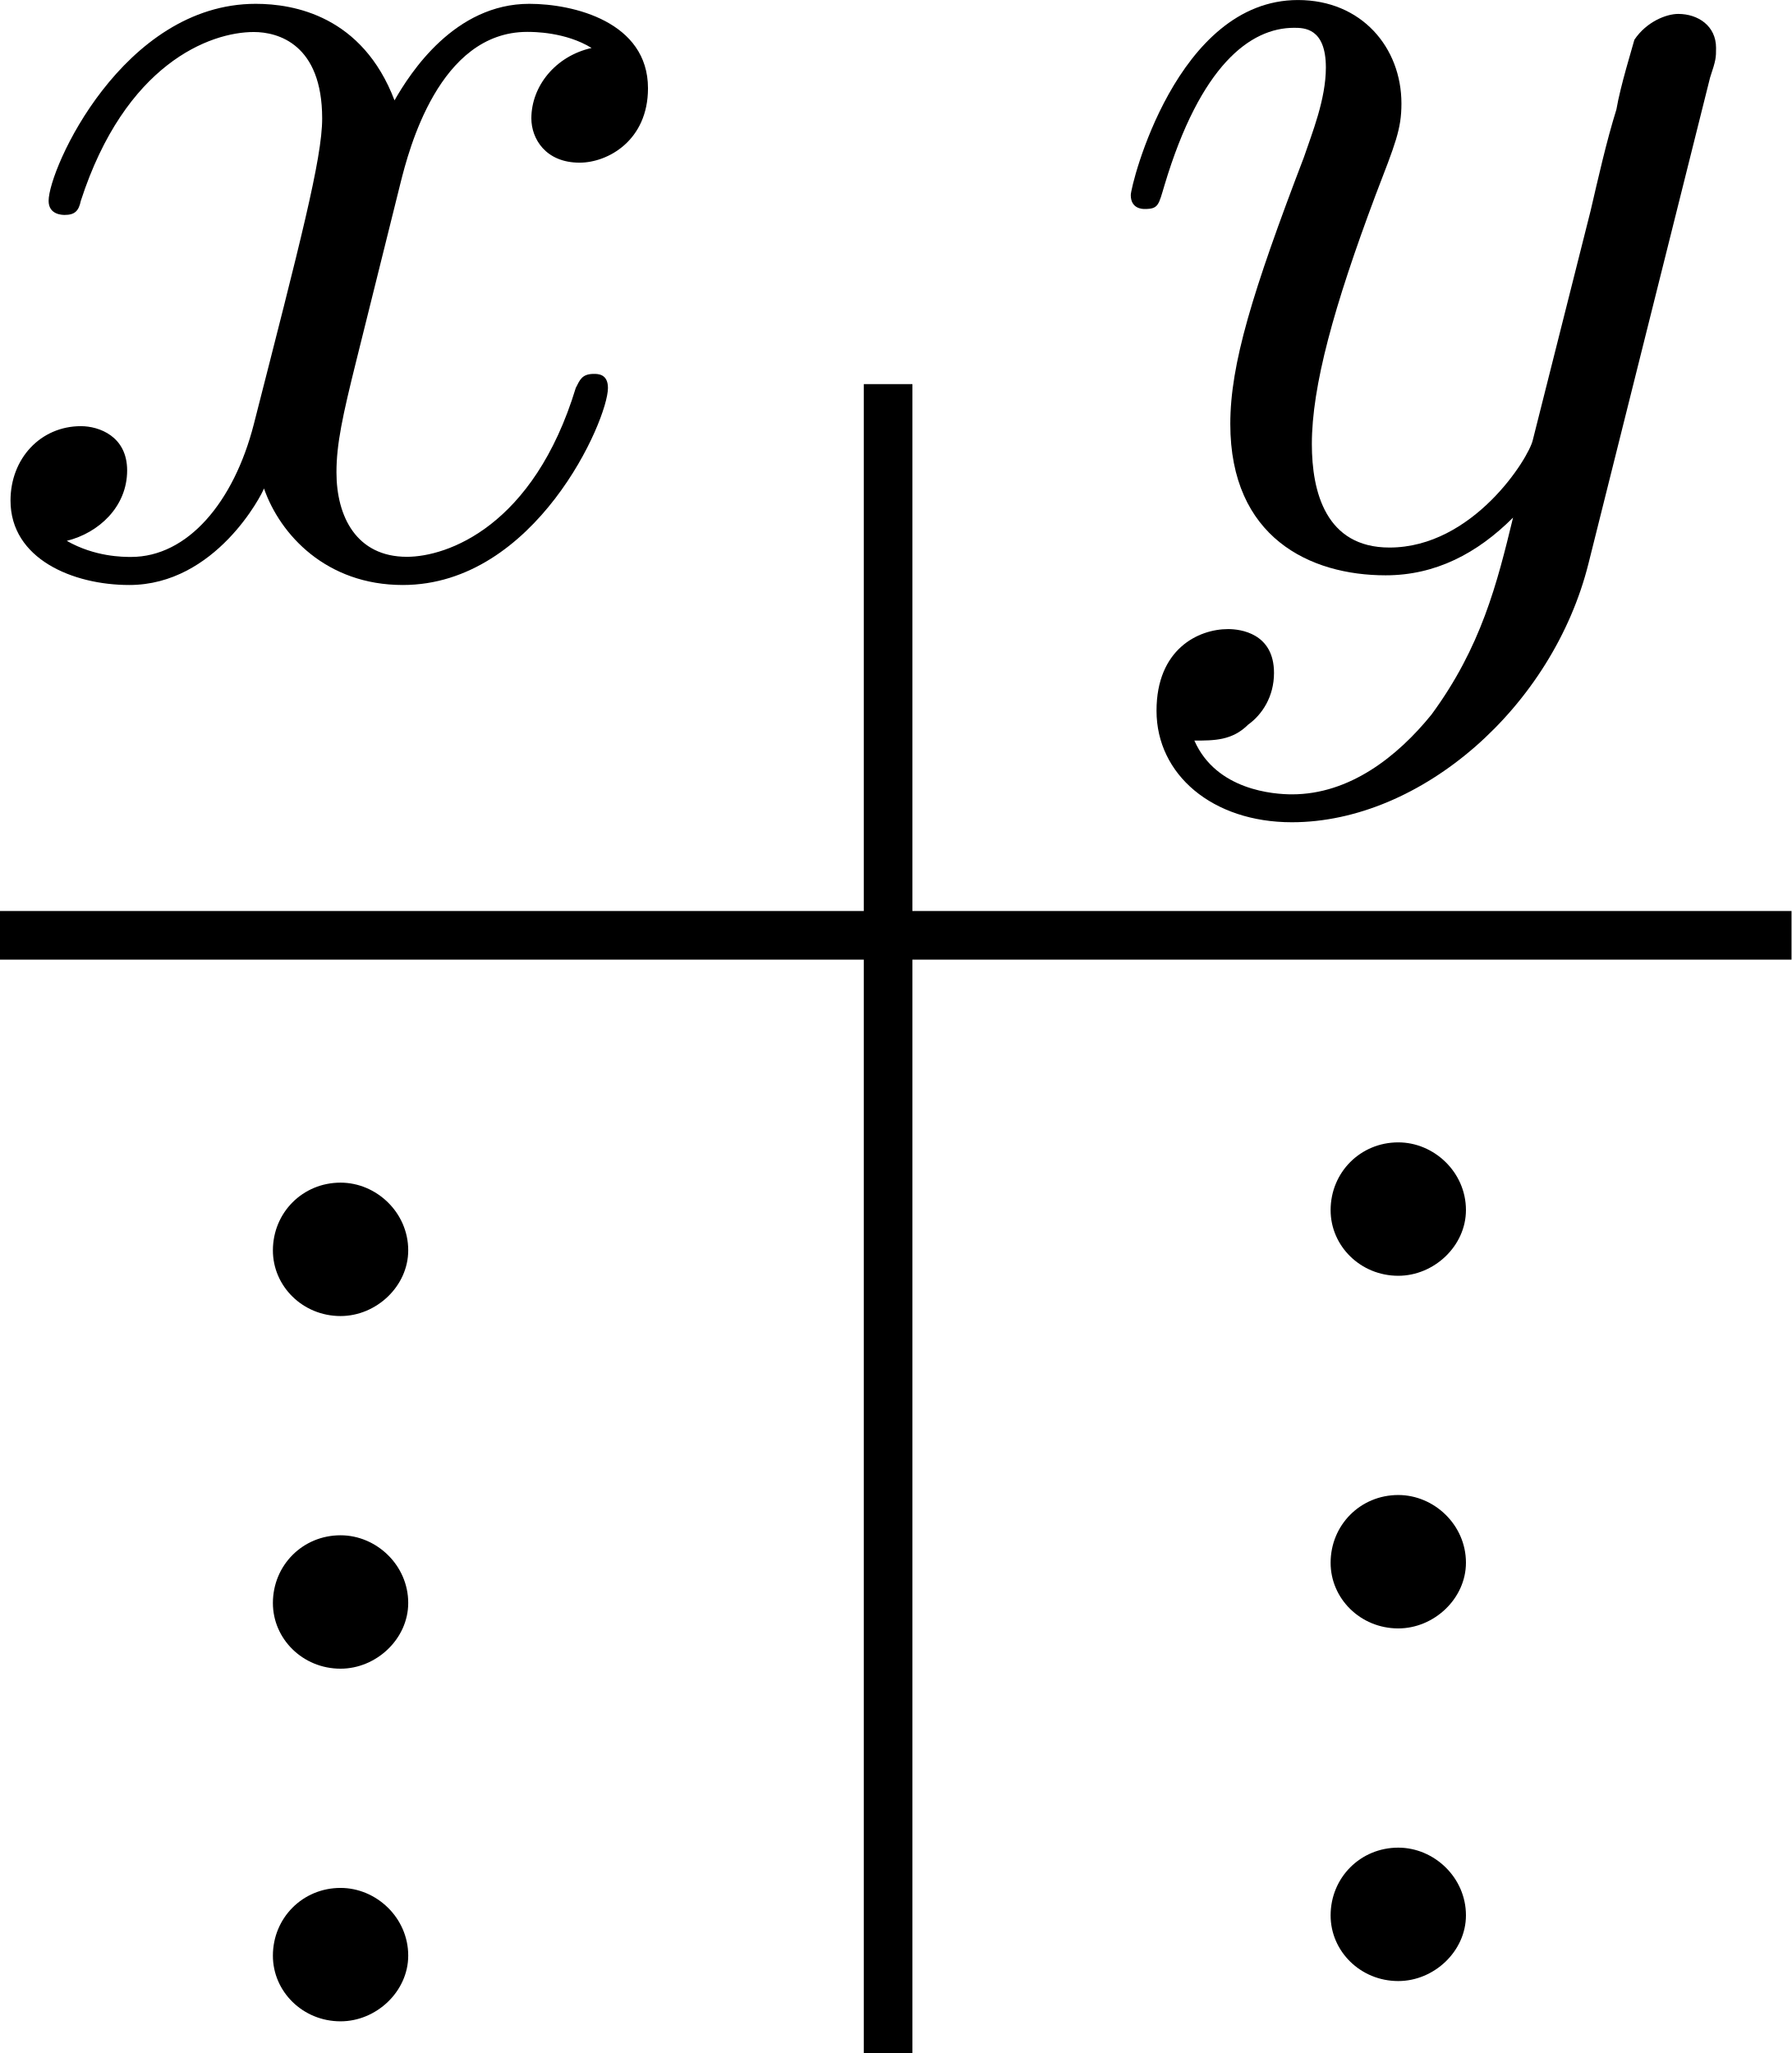
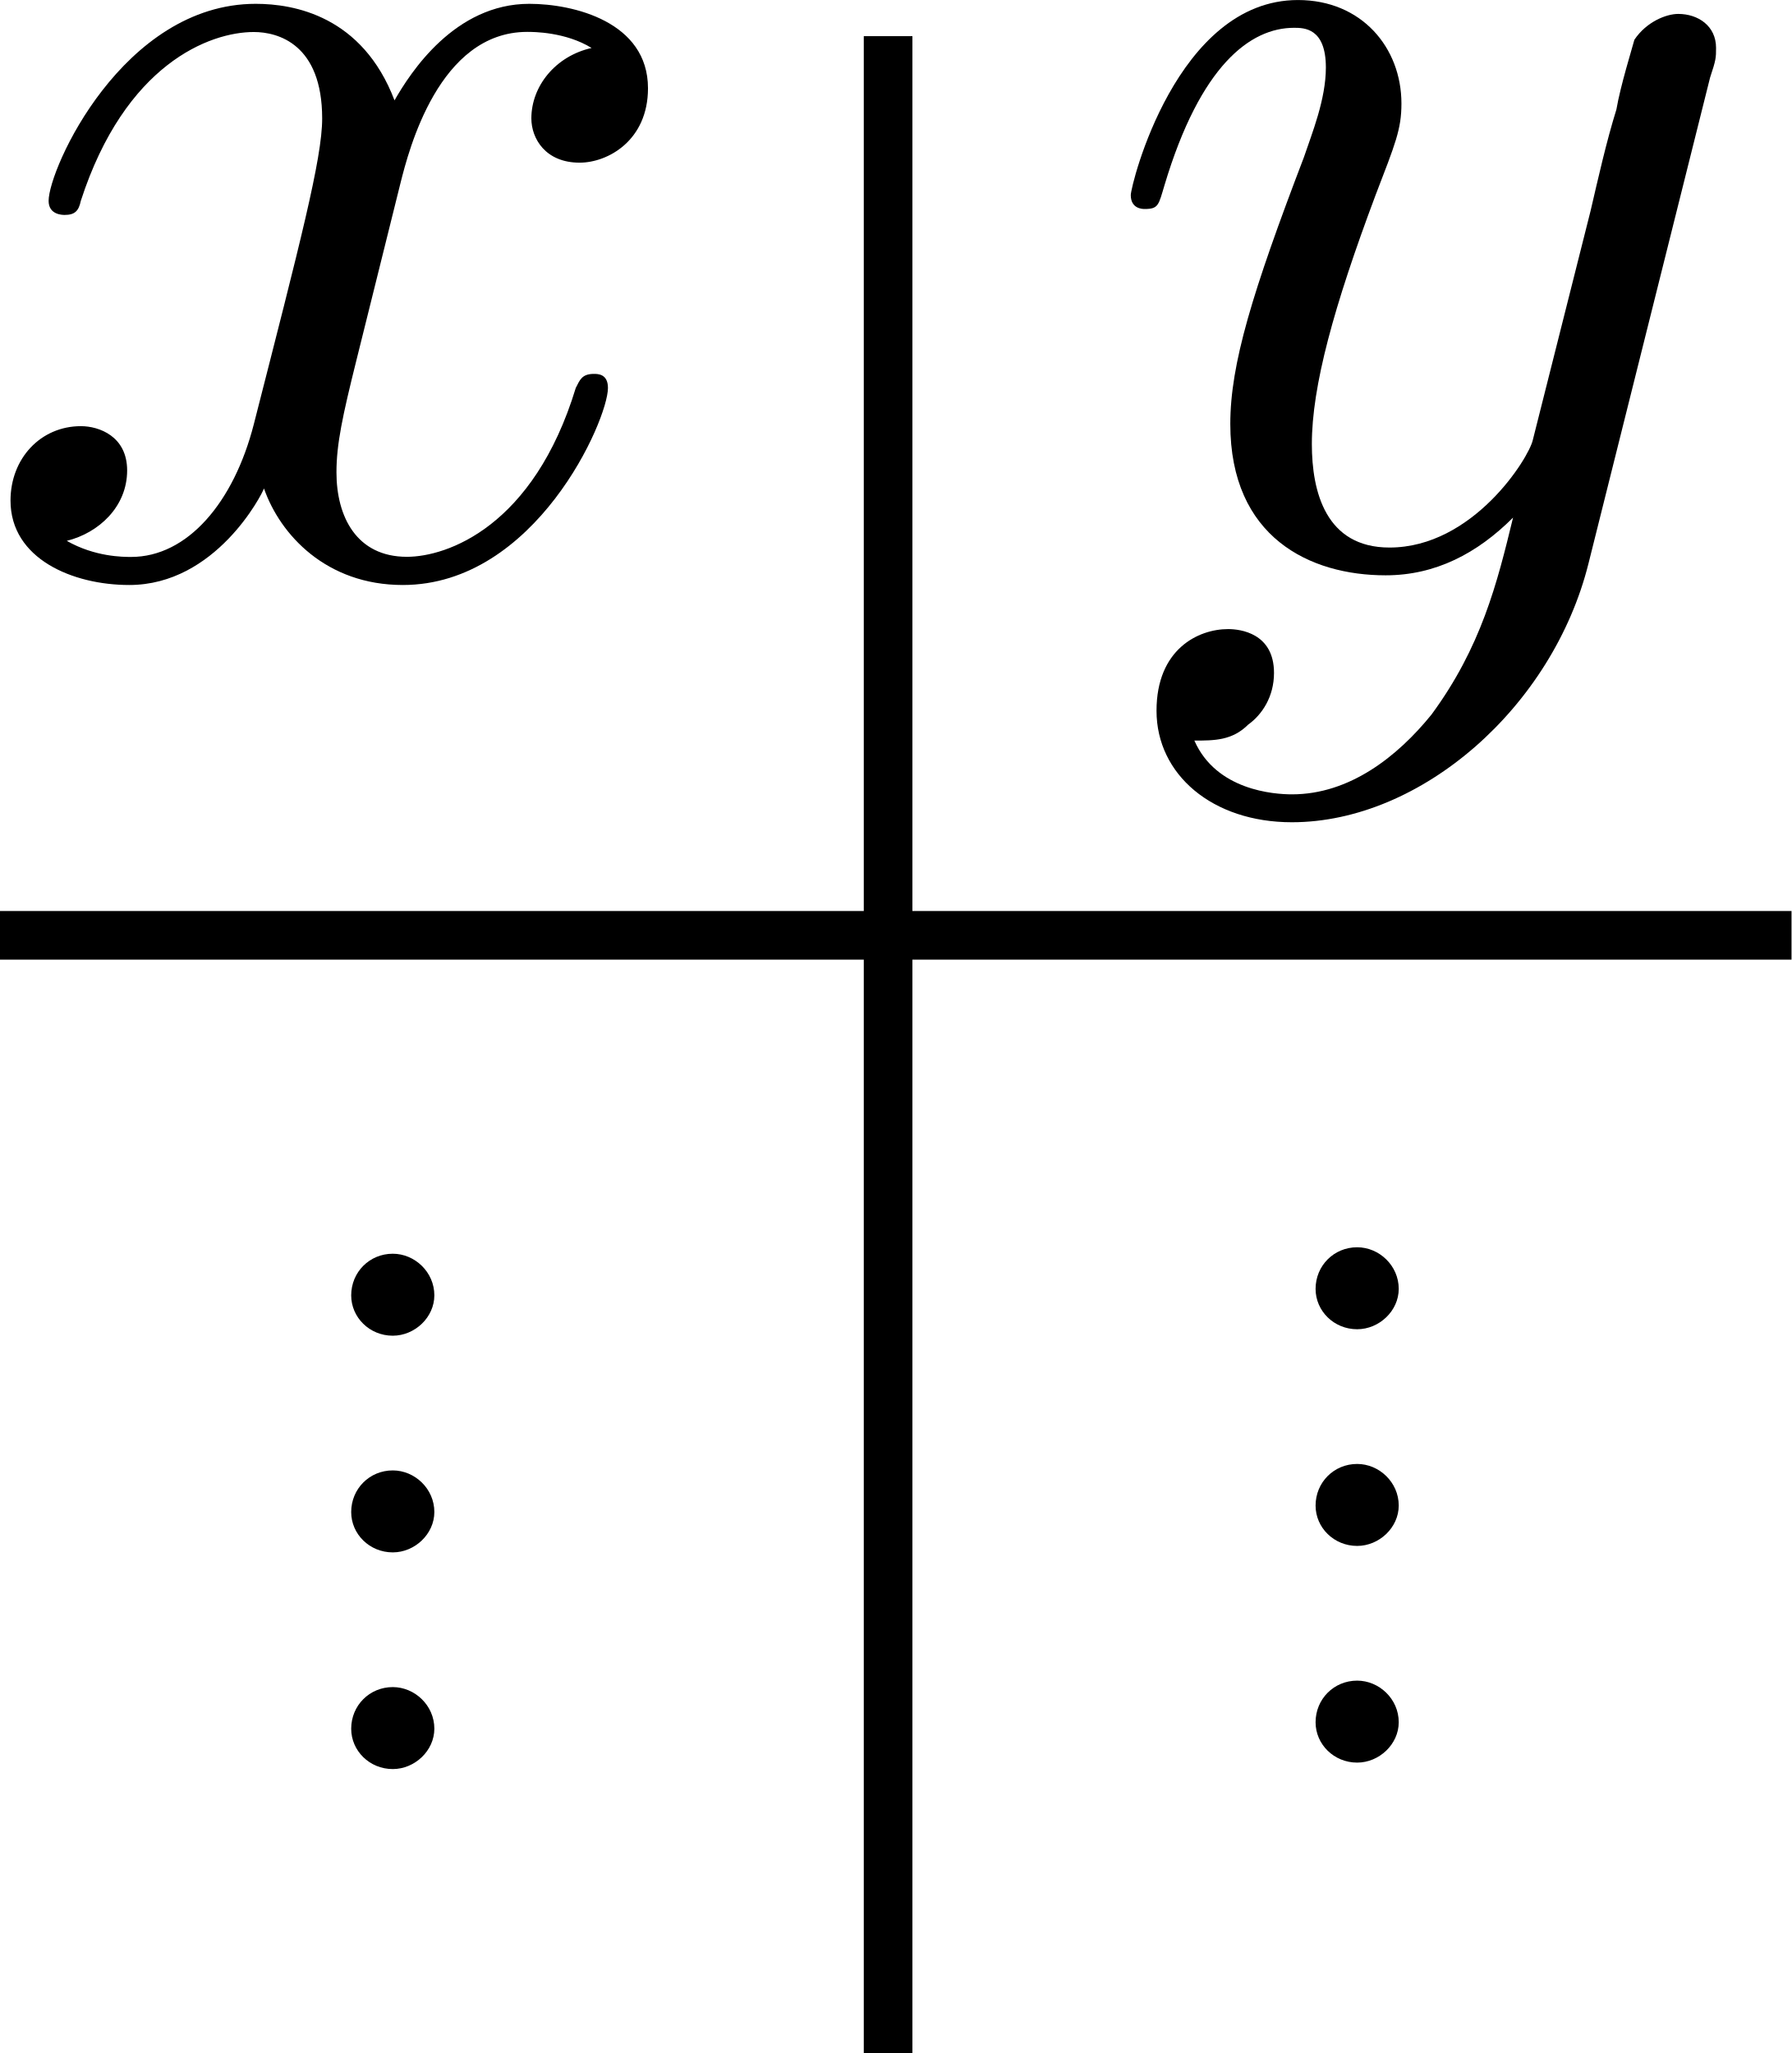
<svg xmlns="http://www.w3.org/2000/svg" xmlns:ns1="http://www.iki.fi/pav/software/textext/" id="svg8" version="1.1" viewBox="0 0 88.446 101.364" height="101.364mm" width="88.446mm">
  <defs id="defs2" />
  <g transform="translate(-45.35714,-2.867736)" id="layer1">
-     <path style="fill:none;stroke:#000000;stroke-width:2.4;stroke-linecap:butt;stroke-linejoin:miter;stroke-miterlimit:4;stroke-dasharray:none;stroke-opacity:1" d="M 89.202,21.833 V 104.232" id="path817" />
+     <path style="fill:none;stroke:#000000;stroke-width:2.4;stroke-linecap:butt;stroke-linejoin:miter;stroke-miterlimit:4;stroke-dasharray:none;stroke-opacity:1" d="M 89.202,4.653 V 104.232" id="path817" />
    <path style="fill:none;stroke:#000000;stroke-width:2.4;stroke-linecap:butt;stroke-linejoin:miter;stroke-miterlimit:4;stroke-dasharray:none;stroke-opacity:1" d="M 45.357,49.048 H 133.804" id="path821" />
    <g transform="matrix(2.508191,0,0,2.508191,-274.9544,-184.1277)" ns1:version="0.9.1" ns1:texconverter="pdflatex" ns1:pdfconverter="pdf2svg" ns1:text="$x$" ns1:preamble="/home/Adel/.config/inkscape/extensions/textext/default_packages.tex" ns1:scale="7.10983254909" ns1:alignment="middle center" ns1:jacobian_sqrt="2.508191" id="g833">
      <g style="stroke-width:0.395" transform="matrix(2.533855,0,0,2.533855,-249.6566,-255.6816)" id="surface1">
        <g style="fill:#000000;fill-opacity:1;stroke-width:0.395" id="g830">
          <path style="stroke:none;stroke-width:0" d="M 3.328,-3.016 C 3.391,-3.266 3.625,-4.188 4.312,-4.188 c 0.047,0 0.297,0 0.5,0.125 C 4.531,-4 4.344,-3.766 4.344,-3.516 c 0,0.156 0.109,0.344 0.375,0.344 0.219,0 0.531,-0.172 0.531,-0.578 0,-0.516 -0.578,-0.656 -0.922,-0.656 -0.578,0 -0.922,0.531 -1.047,0.75 -0.25,-0.656 -0.781,-0.75 -1.078,-0.75 -1.031,0 -1.609,1.281 -1.609,1.531 0,0.109 0.109,0.109 0.125,0.109 0.078,0 0.109,-0.031 0.125,-0.109 0.344,-1.062 1,-1.312 1.344,-1.312 0.188,0 0.531,0.094 0.531,0.672 0,0.312 -0.172,0.969 -0.531,2.375 -0.156,0.609 -0.516,1.031 -0.953,1.031 -0.062,0 -0.281,0 -0.5,-0.125 0.25,-0.062 0.469,-0.266 0.469,-0.547 0,-0.266 -0.219,-0.344 -0.359,-0.344 -0.312,0 -0.547,0.25 -0.547,0.578 0,0.453 0.484,0.656 0.922,0.656 0.672,0 1.031,-0.703 1.047,-0.75 0.125,0.359 0.484,0.75 1.078,0.75 1.031,0 1.594,-1.281 1.594,-1.531 0,-0.109 -0.078,-0.109 -0.109,-0.109 -0.094,0 -0.109,0.047 -0.141,0.109 -0.328,1.078 -1,1.312 -1.312,1.312 -0.391,0 -0.547,-0.312 -0.547,-0.656 0,-0.219 0.047,-0.438 0.156,-0.875 z m 0,0" transform="translate(148.712,134.765)" id="path828" />
        </g>
      </g>
      <g id="g905" ns1:jacobian_sqrt="2.508191" ns1:alignment="middle center" ns1:scale="7.10983254909" ns1:preamble="/home/Adel/.config/inkscape/extensions/textext/default_packages.tex" ns1:text="$y$" ns1:pdfconverter="pdf2svg" ns1:texconverter="pdflatex" ns1:version="0.9.1" transform="matrix(2.508191,0,0,2.508191,-223.7818,-252.4108)">
        <g id="g903">
          <g id="g901" style="fill:#000000;fill-opacity:1">
            <path id="path899" transform="translate(148.712,134.765)" d="m 4.844,-3.797 c 0.047,-0.141 0.047,-0.156 0.047,-0.234 0,-0.172 -0.141,-0.266 -0.297,-0.266 -0.094,0 -0.25,0.062 -0.344,0.203 -0.016,0.062 -0.109,0.359 -0.141,0.547 -0.078,0.25 -0.141,0.531 -0.203,0.797 l -0.453,1.797 c -0.031,0.141 -0.469,0.844 -1.125,0.844 -0.5,0 -0.609,-0.438 -0.609,-0.812 C 1.719,-1.375 1.891,-2 2.219,-2.875 2.375,-3.281 2.422,-3.391 2.422,-3.594 c 0,-0.438 -0.312,-0.812 -0.812,-0.812 -0.953,0 -1.312,1.453 -1.312,1.531 0,0.109 0.094,0.109 0.109,0.109 0.109,0 0.109,-0.031 0.156,-0.188 0.281,-0.938 0.672,-1.234 1.016,-1.234 0.078,0 0.25,0 0.25,0.312 0,0.25 -0.109,0.516 -0.172,0.703 -0.406,1.062 -0.578,1.625 -0.578,2.094 0,0.891 0.625,1.188 1.219,1.188 0.391,0 0.719,-0.172 1,-0.453 -0.125,0.516 -0.25,1.016 -0.641,1.547 -0.266,0.328 -0.641,0.625 -1.094,0.625 -0.141,0 -0.594,-0.031 -0.766,-0.422 0.156,0 0.297,0 0.422,-0.125 C 1.328,1.203 1.422,1.062 1.422,0.875 1.422,0.562 1.156,0.531 1.062,0.531 0.828,0.531 0.5,0.688 0.5,1.172 c 0,0.5 0.438,0.875 1.062,0.875 1.016,0 2.047,-0.906 2.328,-2.031 z m 0,0" style="stroke:none;stroke-width:0" />
          </g>
        </g>
      </g>
-       <g transform="matrix(0,2.508191,-2.508191,0,471.0941,-277.3185)" ns1:version="0.9.1" ns1:texconverter="pdflatex" ns1:pdfconverter="pdf2svg" ns1:text="$...$" ns1:preamble="/home/Adel/.config/inkscape/extensions/textext/default_packages.tex" ns1:scale="7.10983254909" ns1:alignment="middle center" ns1:jacobian_sqrt="2.508191" id="g948">
-         <g id="g946">
-           <g style="fill:#000000;fill-opacity:1" id="g944">
+       <g transform="matrix(0,1.541172,-1.541172,0,342.3149,-131.2811)" ns1:version="0.9.1" ns1:texconverter="pdflatex" ns1:pdfconverter="pdf2svg" ns1:text="$...$" ns1:preamble="/home/Adel/.config/inkscape/extensions/textext/default_packages.tex" ns1:scale="7.10983254909" ns1:alignment="middle center" ns1:jacobian_sqrt="2.508191" id="g948" style="stroke-width:1.627">
+         <g id="g946" style="stroke-width:1.627">
+           <g style="fill:#000000;fill-opacity:1;stroke-width:1.627" id="g944">
            <path style="stroke:none;stroke-width:0" d="m 1.906,-0.531 c 0,-0.281 -0.234,-0.531 -0.516,-0.531 -0.297,0 -0.531,0.25 -0.531,0.531 C 0.859,-0.234 1.094,0 1.391,0 1.672,0 1.906,-0.234 1.906,-0.531 Z m 0,0" transform="translate(148.712,134.765)" id="path938" />
            <path style="stroke:none;stroke-width:0" d="m 1.906,-0.531 c 0,-0.281 -0.234,-0.531 -0.516,-0.531 -0.297,0 -0.531,0.25 -0.531,0.531 C 0.859,-0.234 1.094,0 1.391,0 1.672,0 1.906,-0.234 1.906,-0.531 Z m 0,0" transform="translate(151.4796,134.765)" id="path940" />
            <path style="stroke:none;stroke-width:0" d="m 1.906,-0.531 c 0,-0.281 -0.234,-0.531 -0.516,-0.531 -0.297,0 -0.531,0.25 -0.531,0.531 C 0.859,-0.234 1.094,0 1.391,0 1.672,0 1.906,-0.234 1.906,-0.531 Z m 0,0" transform="translate(154.2472,134.765)" id="path942" />
          </g>
        </g>
      </g>
-       <g transform="matrix(0,2.508191,-2.508191,0,491.9136,-278.1112)" ns1:version="0.9.1" ns1:texconverter="pdflatex" ns1:pdfconverter="pdf2svg" ns1:text="$...$" ns1:preamble="/home/Adel/.config/inkscape/extensions/textext/default_packages.tex" ns1:scale="7.10983254909" ns1:alignment="middle center" ns1:jacobian_sqrt="2.508191" id="g948-1">
-         <g id="g946-5">
-           <g style="fill:#000000;fill-opacity:1" id="g944-9">
-             <path style="stroke:none;stroke-width:0" d="m 1.906,-0.531 c 0,-0.281 -0.234,-0.531 -0.516,-0.531 -0.297,0 -0.531,0.25 -0.531,0.531 C 0.859,-0.234 1.094,0 1.391,0 1.672,0 1.906,-0.234 1.906,-0.531 Z m 0,0" transform="translate(148.712,134.765)" id="path938-7" />
-             <path style="stroke:none;stroke-width:0" d="m 1.906,-0.531 c 0,-0.281 -0.234,-0.531 -0.516,-0.531 -0.297,0 -0.531,0.25 -0.531,0.531 C 0.859,-0.234 1.094,0 1.391,0 1.672,0 1.906,-0.234 1.906,-0.531 Z m 0,0" transform="translate(151.4796,134.765)" id="path940-7" />
-             <path style="stroke:none;stroke-width:0" d="m 1.906,-0.531 c 0,-0.281 -0.234,-0.531 -0.516,-0.531 -0.297,0 -0.531,0.25 -0.531,0.531 C 0.859,-0.234 1.094,0 1.391,0 1.672,0 1.906,-0.234 1.906,-0.531 Z m 0,0" transform="translate(154.2472,134.765)" id="path942-6" />
+       <g transform="matrix(0,1.541172,-1.541172,0,361.2974,-131.4083)" ns1:version="0.9.1" ns1:texconverter="pdflatex" ns1:pdfconverter="pdf2svg" ns1:text="$...$" ns1:preamble="/home/Adel/.config/inkscape/extensions/textext/default_packages.tex" ns1:scale="7.10983254909" ns1:alignment="middle center" ns1:jacobian_sqrt="2.508191" id="g948-7" style="stroke-width:1.627">
+         <g id="g946-1" style="stroke-width:1.627">
+           <g style="fill:#000000;fill-opacity:1;stroke-width:1.627" id="g944-1">
+             <path style="stroke:none;stroke-width:0" d="m 1.906,-0.531 c 0,-0.281 -0.234,-0.531 -0.516,-0.531 -0.297,0 -0.531,0.25 -0.531,0.531 C 0.859,-0.234 1.094,0 1.391,0 1.672,0 1.906,-0.234 1.906,-0.531 Z m 0,0" transform="translate(148.712,134.765)" id="path938-5" />
+             <path style="stroke:none;stroke-width:0" d="m 1.906,-0.531 c 0,-0.281 -0.234,-0.531 -0.516,-0.531 -0.297,0 -0.531,0.25 -0.531,0.531 C 0.859,-0.234 1.094,0 1.391,0 1.672,0 1.906,-0.234 1.906,-0.531 Z m 0,0" transform="translate(151.4796,134.765)" id="path940-9" />
+             <path style="stroke:none;stroke-width:0" d="m 1.906,-0.531 c 0,-0.281 -0.234,-0.531 -0.516,-0.531 -0.297,0 -0.531,0.25 -0.531,0.531 C 0.859,-0.234 1.094,0 1.391,0 1.672,0 1.906,-0.234 1.906,-0.531 Z m 0,0" transform="translate(154.2472,134.765)" id="path942-7" />
          </g>
        </g>
      </g>
    </g>
  </g>
</svg>
